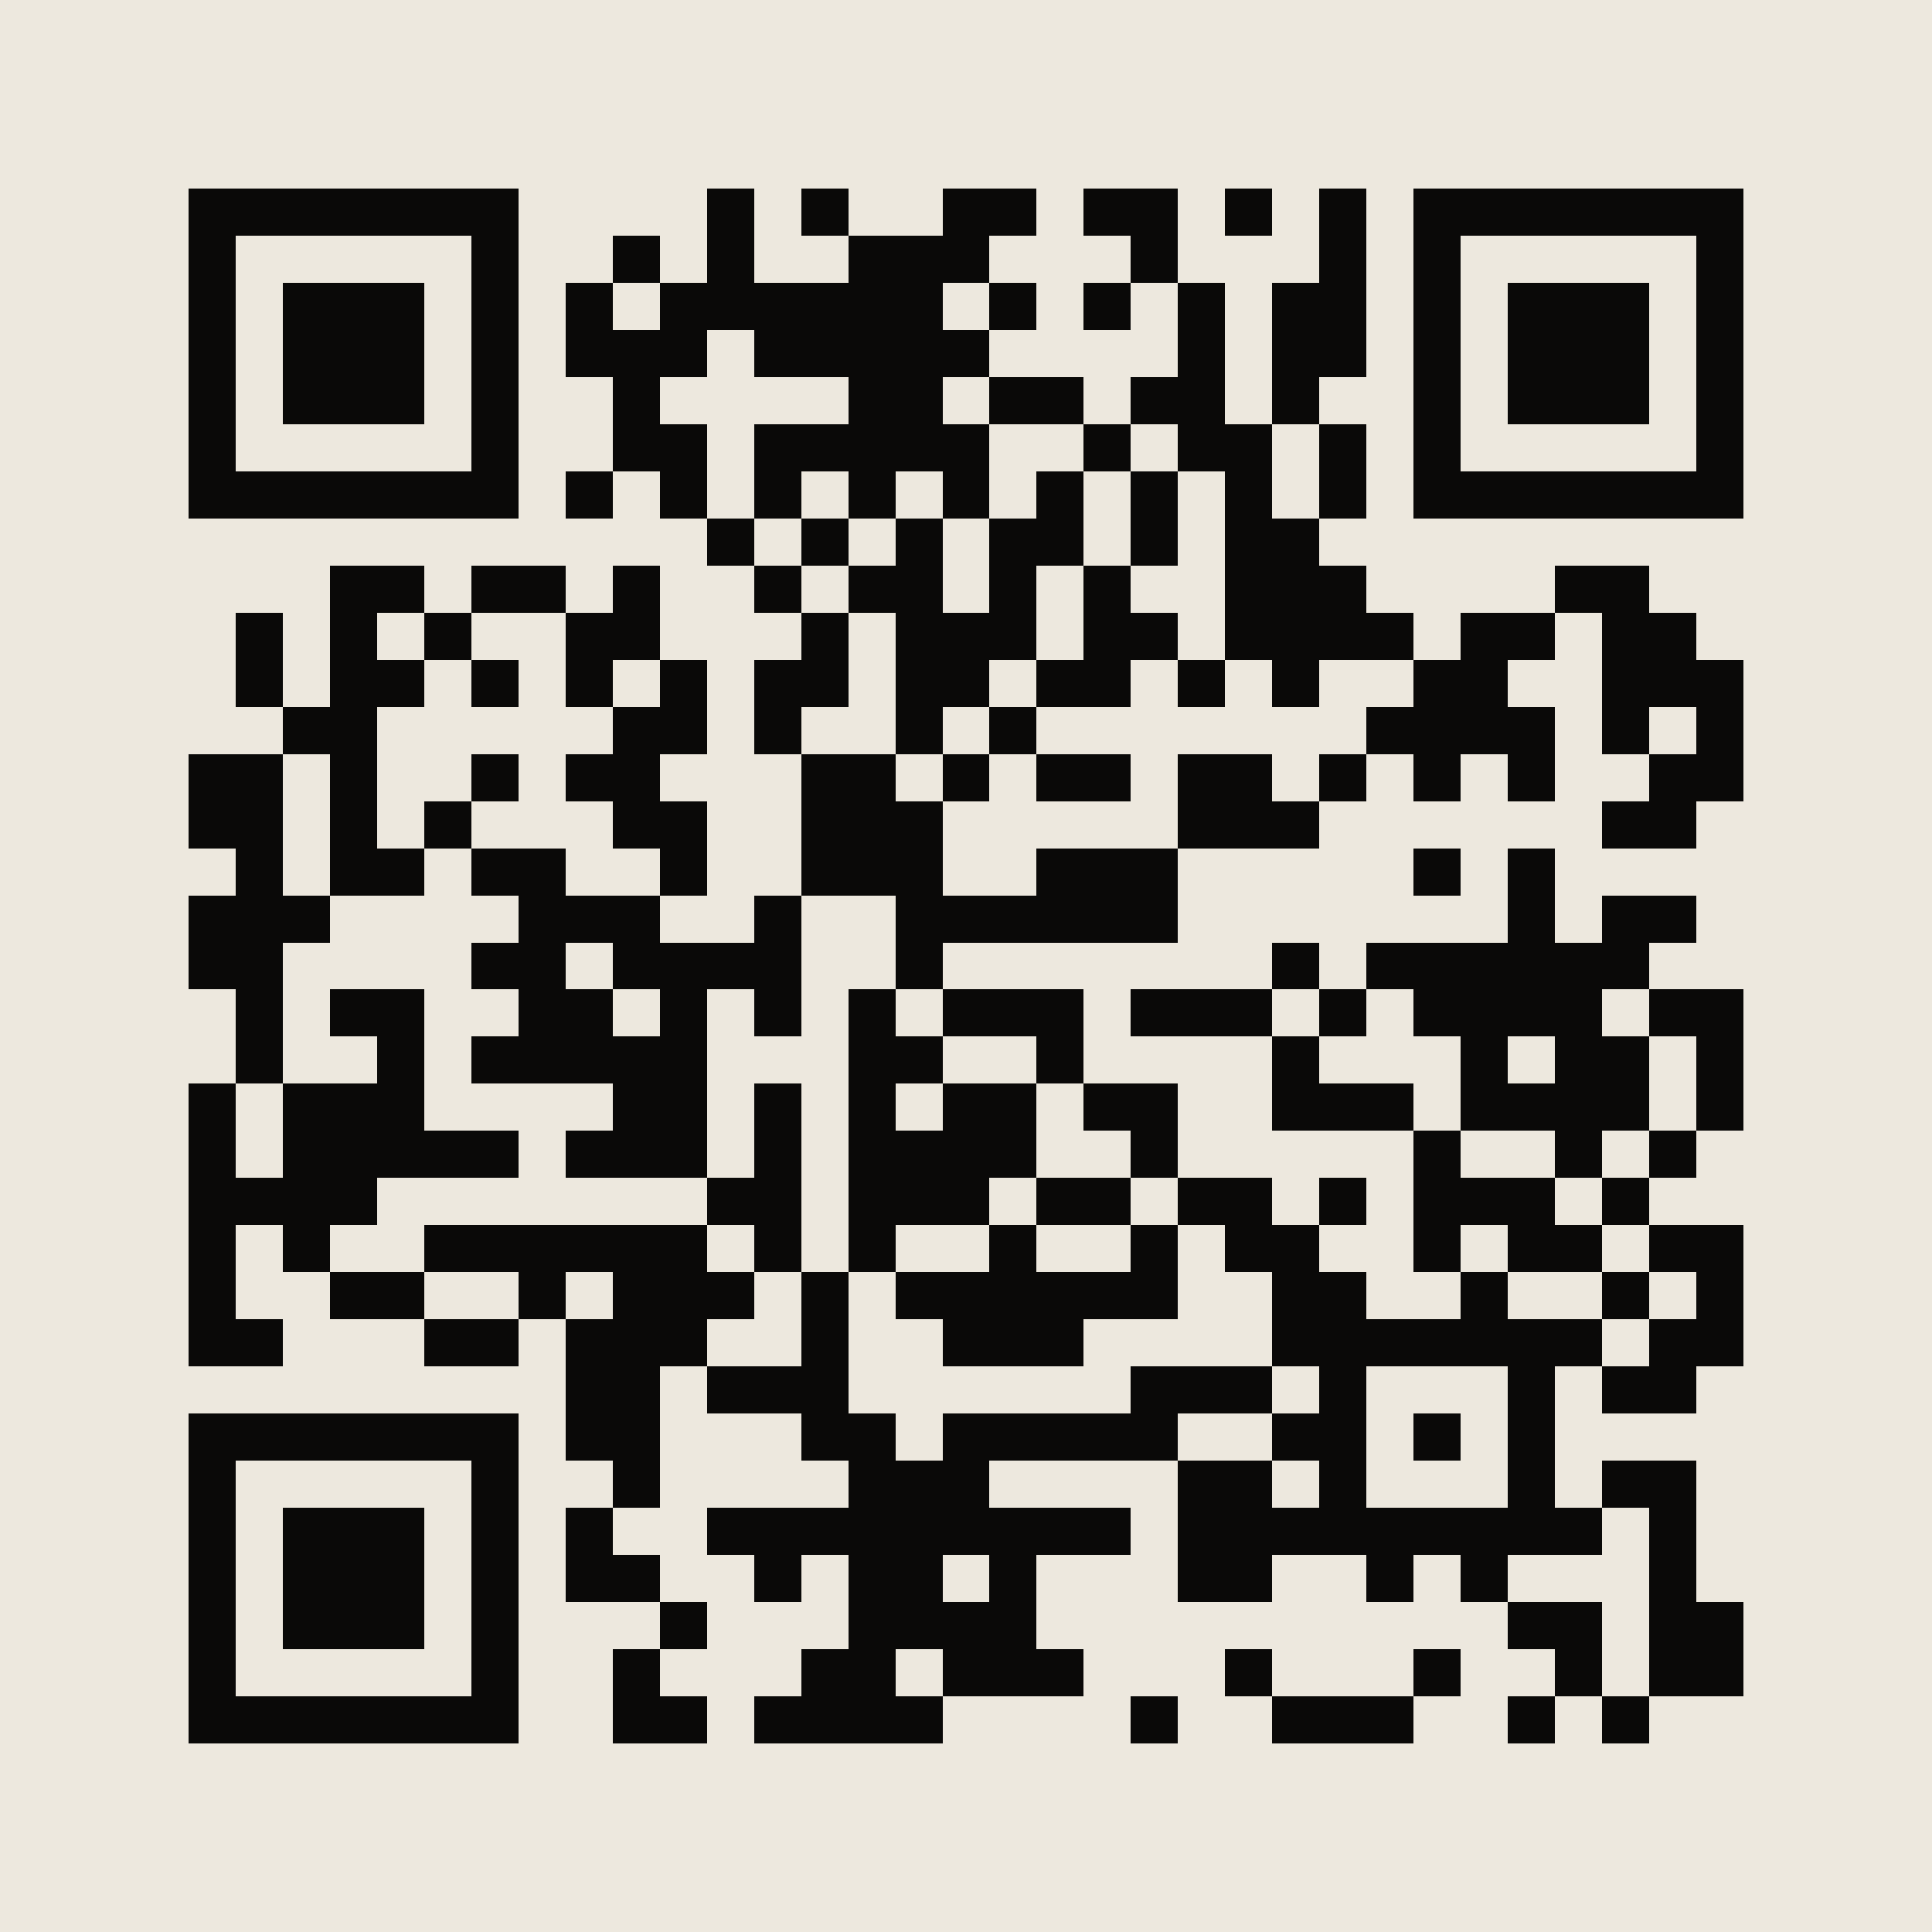
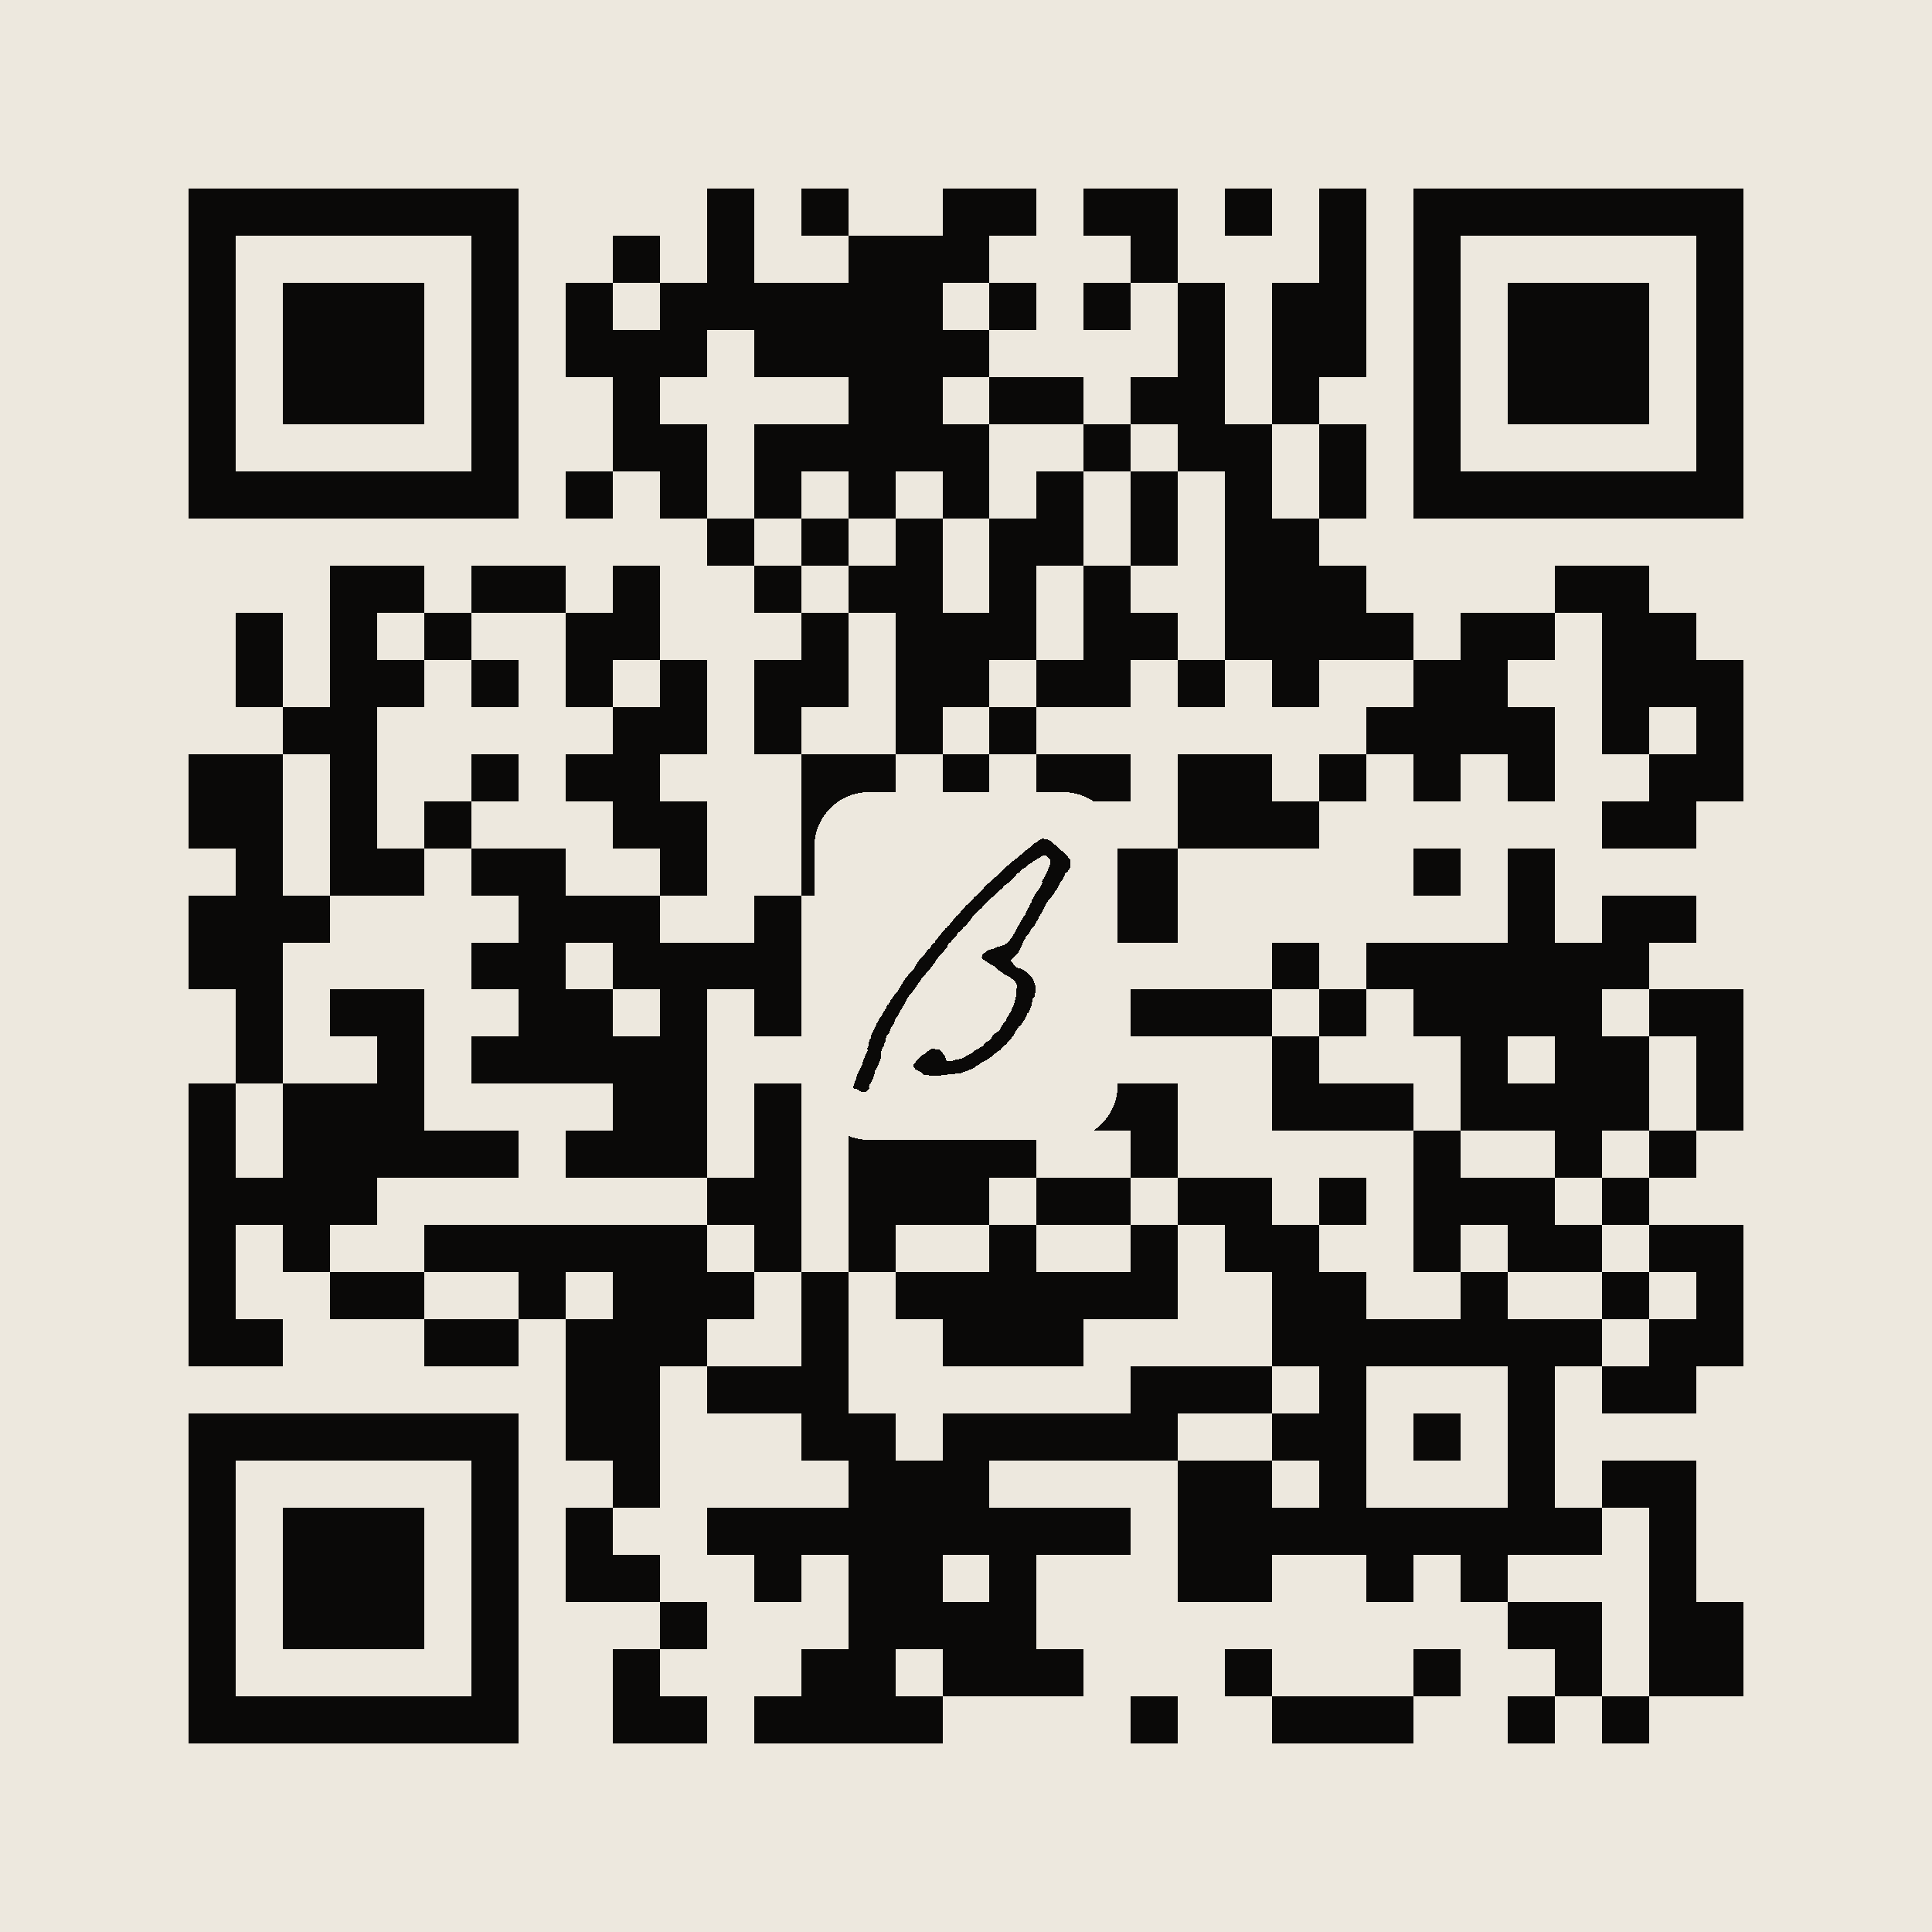
<svg xmlns="http://www.w3.org/2000/svg" viewBox="0 0 41 41" shape-rendering="crispEdges">
  <path fill="#ede8de" d="M0 0h41v41H0z" />
  <path stroke="#0a0908" d="M4 4.5h7m4 0h1m1 0h1m2 0h2m1 0h2m1 0h1m1 0h1m1 0h7M4 5.5h1m5 0h1m2 0h1m1 0h1m2 0h3m3 0h1m3 0h1m1 0h1m5 0h1M4 6.5h1m1 0h3m1 0h1m1 0h1m1 0h6m1 0h1m1 0h1m1 0h1m1 0h2m1 0h1m1 0h3m1 0h1M4 7.5h1m1 0h3m1 0h1m1 0h3m1 0h5m4 0h1m1 0h2m1 0h1m1 0h3m1 0h1M4 8.5h1m1 0h3m1 0h1m2 0h1m4 0h2m1 0h2m1 0h2m1 0h1m2 0h1m1 0h3m1 0h1M4 9.5h1m5 0h1m2 0h2m1 0h5m2 0h1m1 0h2m1 0h1m1 0h1m5 0h1M4 10.5h7m1 0h1m1 0h1m1 0h1m1 0h1m1 0h1m1 0h1m1 0h1m1 0h1m1 0h1m1 0h7M15 11.5h1m1 0h1m1 0h1m1 0h2m1 0h1m1 0h2M7 12.5h2m1 0h2m1 0h1m2 0h1m1 0h2m1 0h1m1 0h1m2 0h3m4 0h2M5 13.5h1m1 0h1m1 0h1m2 0h2m3 0h1m1 0h3m1 0h2m1 0h4m1 0h2m1 0h2M5 14.5h1m1 0h2m1 0h1m1 0h1m1 0h1m1 0h2m1 0h2m1 0h2m1 0h1m1 0h1m2 0h2m2 0h3M6 15.5h2m5 0h2m1 0h1m2 0h1m1 0h1m7 0h4m1 0h1m1 0h1M4 16.5h2m1 0h1m2 0h1m1 0h2m3 0h2m1 0h1m1 0h2m1 0h2m1 0h1m1 0h1m1 0h1m2 0h2M4 17.5h2m1 0h1m1 0h1m3 0h2m2 0h3m5 0h3m6 0h2M5 18.5h1m1 0h2m1 0h2m2 0h1m2 0h3m2 0h3m5 0h1m1 0h1M4 19.5h3m4 0h3m2 0h1m2 0h6m7 0h1m1 0h2M4 20.5h2m4 0h2m1 0h4m2 0h1m7 0h1m1 0h6M5 21.5h1m1 0h2m2 0h2m1 0h1m1 0h1m1 0h1m1 0h3m1 0h3m1 0h1m1 0h4m1 0h2M5 22.5h1m2 0h1m1 0h5m3 0h2m2 0h1m4 0h1m3 0h1m1 0h2m1 0h1M4 23.5h1m1 0h3m4 0h2m1 0h1m1 0h1m1 0h2m1 0h2m2 0h3m1 0h4m1 0h1M4 24.5h1m1 0h5m1 0h3m1 0h1m1 0h4m2 0h1m5 0h1m2 0h1m1 0h1M4 25.5h4m7 0h2m1 0h3m1 0h2m1 0h2m1 0h1m1 0h3m1 0h1M4 26.5h1m1 0h1m2 0h6m1 0h1m1 0h1m2 0h1m2 0h1m1 0h2m2 0h1m1 0h2m1 0h2M4 27.5h1m2 0h2m2 0h1m1 0h3m1 0h1m1 0h6m2 0h2m2 0h1m2 0h1m1 0h1M4 28.5h2m3 0h2m1 0h3m2 0h1m2 0h3m4 0h7m1 0h2M12 29.5h2m1 0h3m6 0h3m1 0h1m3 0h1m1 0h2M4 30.5h7m1 0h2m3 0h2m1 0h5m2 0h2m1 0h1m1 0h1M4 31.5h1m5 0h1m2 0h1m4 0h3m4 0h2m1 0h1m3 0h1m1 0h2M4 32.5h1m1 0h3m1 0h1m1 0h1m2 0h9m1 0h9m1 0h1M4 33.5h1m1 0h3m1 0h1m1 0h2m2 0h1m1 0h2m1 0h1m3 0h2m2 0h1m1 0h1m3 0h1M4 34.5h1m1 0h3m1 0h1m3 0h1m3 0h4m10 0h2m1 0h2M4 35.5h1m5 0h1m2 0h1m3 0h2m1 0h3m3 0h1m3 0h1m2 0h1m1 0h2M4 36.5h7m2 0h2m1 0h4m4 0h1m2 0h3m2 0h1m1 0h1" />
+   <rect x="17.283" y="16.810" width="6.434" height="7.380" rx="1.158" fill="#ede8de" />
+   <svg x="17.898" y="17.425" width="5.204" height="6.150" viewBox="0 0 897 1060" preserveAspectRatio="xMidYMid meet">
+     <path fill="#0a0908" fill-rule="evenodd" d="M727.5,63.5c7.18,2,14.51,3.5,22,4.5,4.17,2.59,8.51,4.92,13,7,3.77,5.77,8.77,10.1,15,13,7.45,9.45,16.11,17.45,26,24,3.39,3.73,7.06,7.06,11,10,5.22,6.31,10.06,12.81,14.5,19.5,3.61,10.79,3.27,21.46-1,32-3.78,3.93-6.94,8.27-9.5,13-2.93,1.43-5.43,3.43-7.5,6-3.55,12.33-9.55,23.33-18,33-3.39,7.78-7.05,15.45-11,23-1.74,2.24-3.91,3.91-6.5,5-1.21,3.78-2.71,7.45-4.5,11-5.4,5.8-10.07,12.13-14,19-3.61,3.12-6.95,6.46-10,10-6.81,13.42-13.81,26.76-21,40-4.64,7.11-9.14,14.28-13.5,21.5l1,1c-5.21,8.26-10.05,16.76-14.5,25.5-8.39,8.45-15.06,18.11-20,29-4.64,4.31-8.98,8.98-13,14-.33,2-.67,4-1,6-6.19,8.05-10.52,17.05-13,27-4.47,7.46-8.47,15.12-12,23-4.49,4.37-8.49,9.04-12,14-4.44,4.78-9.11,9.12-14,13-1.55,4.6-.22,7.94,4,10,4.58,8.91,11.41,15.41,20.5,19.5,3,.33,6,.67,9,1,3.22,2.78,6.89,4.78,11,6,5.65,4.3,11.31,8.64,17,13,3.59,2.92,6.42,6.42,8.5,10.5,2.33,1.67,4.67,3.33,7,5,3.85,8.09,7.19,16.43,10,25,.83,3.96,1.33,7.96,1.5,12-.46,9.71-.96,19.38-1.5,29-1.88,4.87-4.88,8.87-9,12-1.18,8.37-2.51,16.7-4,25-3.72,7.84-7.06,15.84-10,24-1.38,1.71-3.04,3.05-5,4-3.09,9.09-7.09,17.75-12,26-3.73,4.73-7.06,9.73-10,15-3.33,2.67-6.67,5.33-10,8-7.72,11.33-14.72,22.99-21,35-8.42,9.68-16.76,19.35-25,29-8.09,5.42-14.92,12.25-20.5,20.5-6.07,2.05-11.07,5.72-15,11-5.95,2.81-10.95,6.81-15,12-7.19,3.43-13.52,8.1-19,14-9.09,4.04-18.09,8.38-27,13-.67,1-1.33,2-2,3-3.33,1.67-6.67,3.33-10,5-2.37,2.71-5.04,5.04-8,7-9.21,4.11-18.21,8.44-27,13-7.54.73-14.54,3.07-21,7-28.36,2.72-56.7,5.89-85,9.5-8.03-1-16.03-.66-24,1-8.79-3.22-17.79-4.38-27-3.5-2.65-2.92-5.31-5.92-8-9-7.23-4.78-14.89-8.78-23-12-2.15-3.11-4.65-5.95-7.5-8.5-.67-2.33-.67-4.67,0-7,4.42-5.11,8.09-10.77,11-17,1.82-.83,3.65-1.66,5.5-2.5,3.95-5.62,8.29-10.96,13-16,6.6-1.3,11.93-4.63,16-10,5.37-4.36,11.04-8.36,17-12,6.64-2.95,13.31-3.11,20-.5,5.02-.91,9.69.09,14,3,8.12,7.29,14.96,15.62,20.5,25-.12,6.52,2.38,11.68,7.5,15.5,7.56-.9,15.23-1.57,23-2,2.88-1.61,5.88-2.94,9-4,10.9-.78,21.24-3.44,31-8,1.67-1,3-2.33,4-4,7.47-3.48,14.8-7.15,22-11,6.43-8.06,14.76-13.4,25-16,1.9-1.82,3.57-3.82,5-6,3.62-1.49,7.28-2.82,11-4,1.22-1.65,2.05-3.48,2.5-5.5,3.83-2.5,7-5.67,9.5-9.5,11.17-4.5,19-12.33,23.5-23.5,6.08-6.28,12.91-11.44,20.5-15.5l5.5-5.5c2.85-5.53,5.52-11.2,8-17,5.55-5.59,10.55-11.59,15-18,.41-2.73,1.08-5.4,2-8,6.08-7.83,11.41-16.16,16-25,3.29-8.57,6.96-16.9,11-25,1.73-8.5,3.73-16.83,6-25,.42-1.17,1.09-2.17,2-3,.23-7.7.73-15.36,1.5-23-1-3.86-.5-7.52,1.5-11,.67-3,.67-6,0-9-3.13-6.04-6.63-11.87-10.5-17.5-5.77-3.44-11.27-7.27-16.5-11.5-12.99-5.09-24.49-12.59-34.5-22.5-2.67-1.33-5.33-2.67-8-4-5.64-4.63-10.97-9.63-16-15-3.59-1.53-7.26-2.86-11-4-8.47-7.14-17.47-13.47-27-19-3.01-2.17-5.01-5-6-8.5,1.25-3.76,2.75-7.42,4.5-11,5.11-3.47,9.94-7.31,14.5-11.5,7.82-4.04,16.15-6.7,25-8,5.08-3.15,10.42-5.82,16-8,18.06-1.94,32.89-9.78,44.5-23.5,1.18-5.04,3.85-9.04,8-12,13.11-25.01,26.78-49.68,41-74,2.95-2.46,5.61-5.12,8-8,.02-6.18,2.02-11.51,6-16,.79-4.91,3.12-8.91,7-12,1.12-3.28,2.12-6.62,3-10,1.29-3.28,3.29-5.95,6-8,.33-2.33.67-4.67,1-7,4.87-6.87,8.87-14.2,12-22,7.45-9.77,14.45-19.77,21-30,1.1-4.02,2.6-7.85,4.5-11.5-.96-2.12-1.13-4.29-.5-6.5,11.07-16.47,19.73-34.13,26-53,.67-.67,1.33-1.33,2-2,.57-7,1.07-13.84,1.5-20.5-.96-1.42-1.79-2.92-2.5-4.5-5.03-3.94-9.53-8.44-13.5-13.5-2.33-.67-4.67-.67-7,0-17.85,9.09-34.85,19.42-51,31-7.51,3.18-13.51,8.18-18,15-8.27,2.77-14.6,7.94-19,15.5-2.51,1.75-5.17,3.25-8,4.5-11.43,12.15-23.09,24.15-35,36-9.38,4.88-17.05,11.71-23,20.5-10.77,6.6-19.77,15.1-27,25.5-4.4,3.39-9.07,6.39-14,9-1.97,3.43-4.3,6.6-7,9.5-10.52,7.02-19.19,15.86-26,26.5-4.97,3.23-9.3,7.23-13,12-10.57,6.9-18.73,16.07-24.5,27.5-5.98,6.64-11.48,13.64-16.5,21-8.83,6.66-16.49,14.49-23,23.5-3.1,1.44-5.94,3.27-8.5,5.5-2.91,6.14-6.57,11.81-11,17-3.37,3.7-7.03,7.04-11,10l-3,6c-3.67,3-7.33,6-11,9-1.64,3.96-3.31,7.96-5,12-4.8,4.79-8.8,10.12-12,16-4.63,4.81-9.63,9.14-15,13-3.77,7.88-8.77,14.88-15,21-1,2.67-2,5.33-3,8-6.64,6.61-12.3,13.94-17,22-8.57,5.89-14.9,13.56-19,23-7.12,4.79-12.45,11.12-16,19-9.39,11.77-18.06,24.1-26,37-4.27,5.28-8.94,10.28-14,15-9.12,14.58-17.46,29.58-25,45-6.6,8.94-11.94,18.61-16,29-4,5.33-8,10.67-12,16-1.59,4.59-2.92,9.25-4,14-8.11,10.9-14.11,22.9-18,36-2.86,4.37-6.19,8.37-10,12-1.37,3.66-1.7,7.33-1,11-1.42,5.96-3.92,11.46-7.5,16.5.91,1.79,1.08,3.62.5,5.5-5.85,9.02-10.01,18.68-12.5,29,.8,3.46,1.47,6.96,2,10.5-4.87,19.03-12.37,36.86-22.5,53.5l-3,15c-3.41,9.14-7.07,18.14-11,27-1.62,3.58-3.95,6.58-7,9-1.64,4.29-1.81,8.62-.5,13-2.78,5.94-7.11,10.44-13,13.5-4.26.22-8.43.38-12.5.5-4.13-2.83-8.63-5-13.5-6.5-.76-1.51-1.76-2.85-3-4-4.78-.12-9.45-.78-14-2-2.02-3.18-2.52-6.68-1.5-10.5,2.23-8.02,5.23-15.68,9-23,.33-3,.67-6,1-9,3.94-8.22,7.61-16.55,11-25,3.46-7.58,7.46-14.91,12-22,.34-4.06,1.01-8.06,2-12,3.1-6.07,5.43-12.41,7-19,3.91-5.92,7.07-12.26,9.5-19,.03-2.96-.3-5.96-1-9,1.9-2.72,3.56-5.56,5-8.5-1.01-10.62,1.66-20.29,8-29-1.27-3.51-1.1-7.01.5-10.5,9.12-13.59,16.12-28.25,21-44,2.24-2.15,4.24-4.48,6-7,2.72-8.04,7.05-15.04,13-21,.97-1.89,1.64-3.89,2-6,4.03-6.02,8.03-12.02,12-18,2.28-4.12,4.12-8.45,5.5-13,6.67-4.66,10.83-10.99,12.5-19l6-6c3.61-8.19,8.95-15.19,16-21,9.72-15.4,19.05-31.07,28-47,6.03-6.04,11.37-12.71,16-20,7-7.67,14-15.33,21-23,2.48-4.9,4.81-9.9,7-15,4.4-4.47,8.07-9.47,11-15,4.25-3.13,7.58-7.13,10-12,3.3-2.3,6.3-4.96,9-8,5.14-9.62,12.14-17.62,21-24,3.23-8.12,8.56-14.46,16-19,1.37-6.07,4.7-10.74,10-14,2.84-7.17,7.51-12.84,14-17,1.18-4.51,3.85-7.85,8-10,2.78-6.25,7.11-11.25,13-15,.31-1.27.81-2.43,1.5-3.5,5.54-2.54,9.37-6.7,11.5-12.5,5.05-4.22,9.22-9.22,12.5-15,1.69-1.53,3.53-2.86,5.5-4,.56-2.23,1.56-4.23,3-6,4.33-3.67,8.67-7.33,13-11,1.6-4.13,3.93-7.79,7-11,6.04-4.38,11.04-9.71,15-16,1.73-2.12,3.9-3.62,6.5-4.5,1.95-3.79,4.95-6.29,9-7.5,2.59-5.42,6.42-9.76,11.5-13,2.17-4.83,5.67-8.33,10.5-10.5,7.82-9.48,16.65-17.98,26.5-25.5-.05-3.11,1.11-5.61,3.5-7.5,12.61-10.94,24.94-22.27,37-34,2.84-1.92,5.84-3.59,9-5,11.05-12.05,22.39-23.72,34-35,3.81-3.74,8.14-6.74,13-9,6.57-7.81,14.24-14.47,23-20,7.93-7.96,16.6-14.96,26-21,8.87-9.55,18.87-17.55,30-24,5.13-7.23,11.79-12.57,20-16,6.07-5.6,12.73-10.1,20-13.5Z" />
+   </svg>
</svg>
